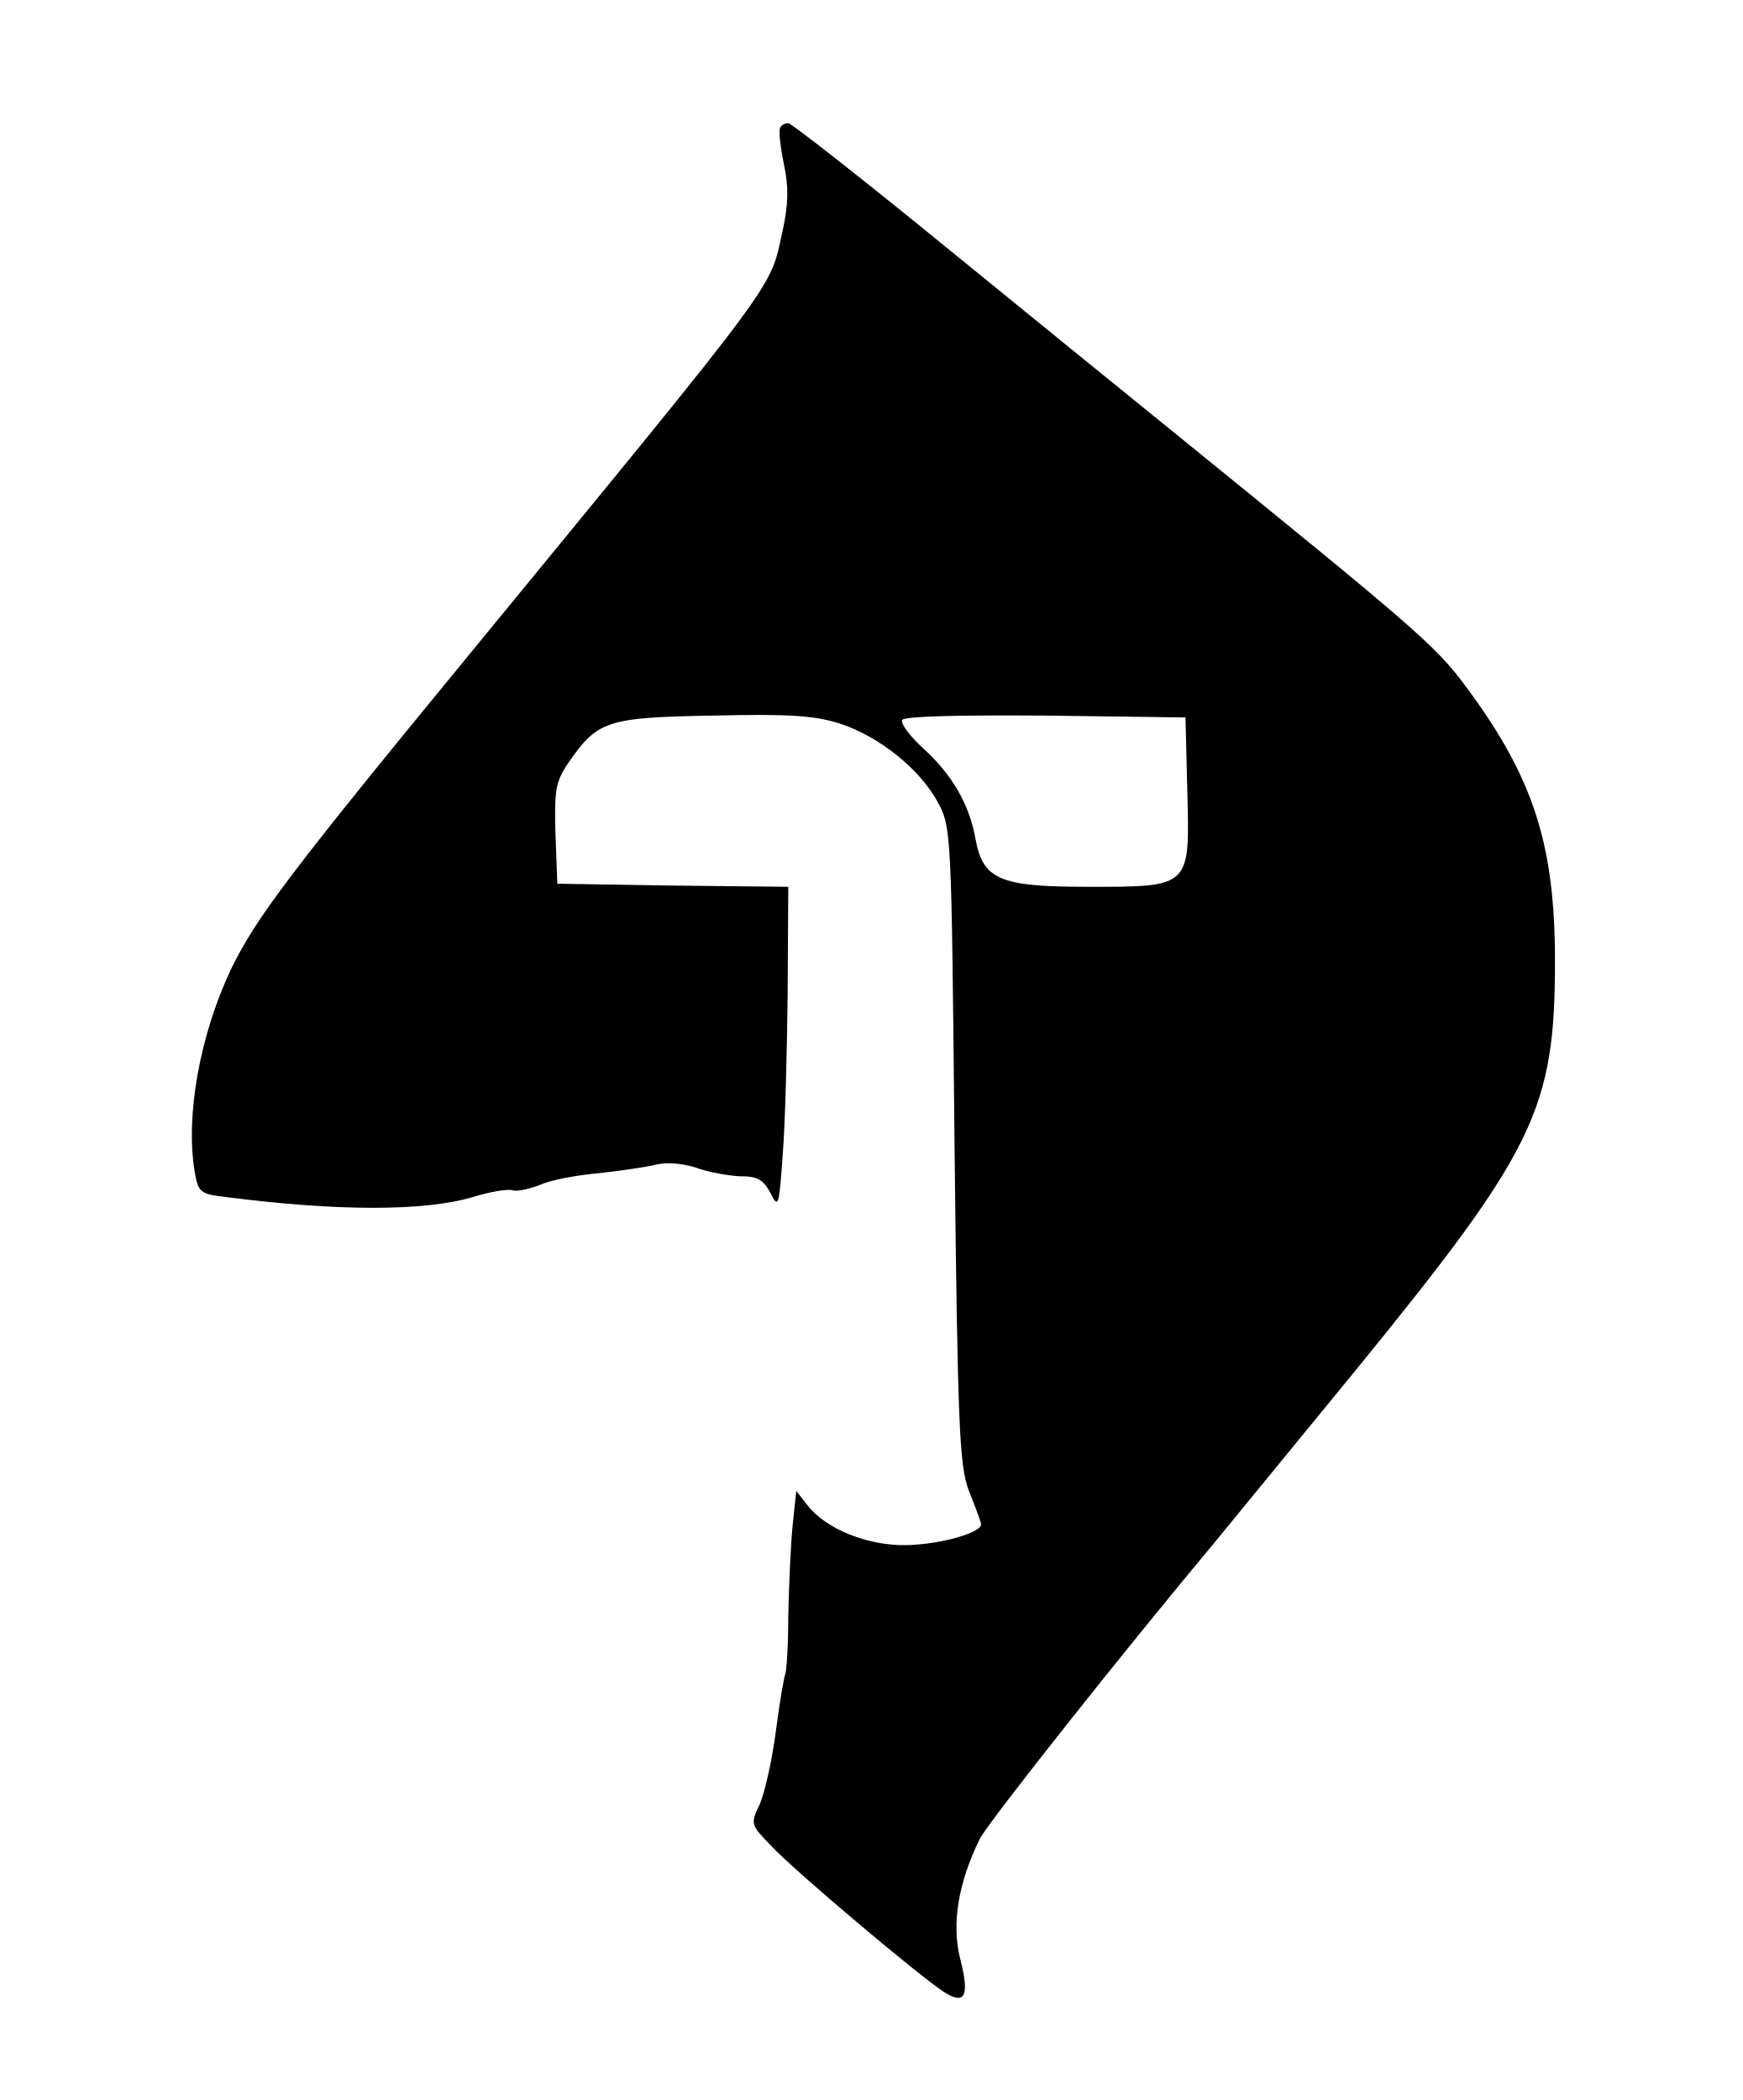
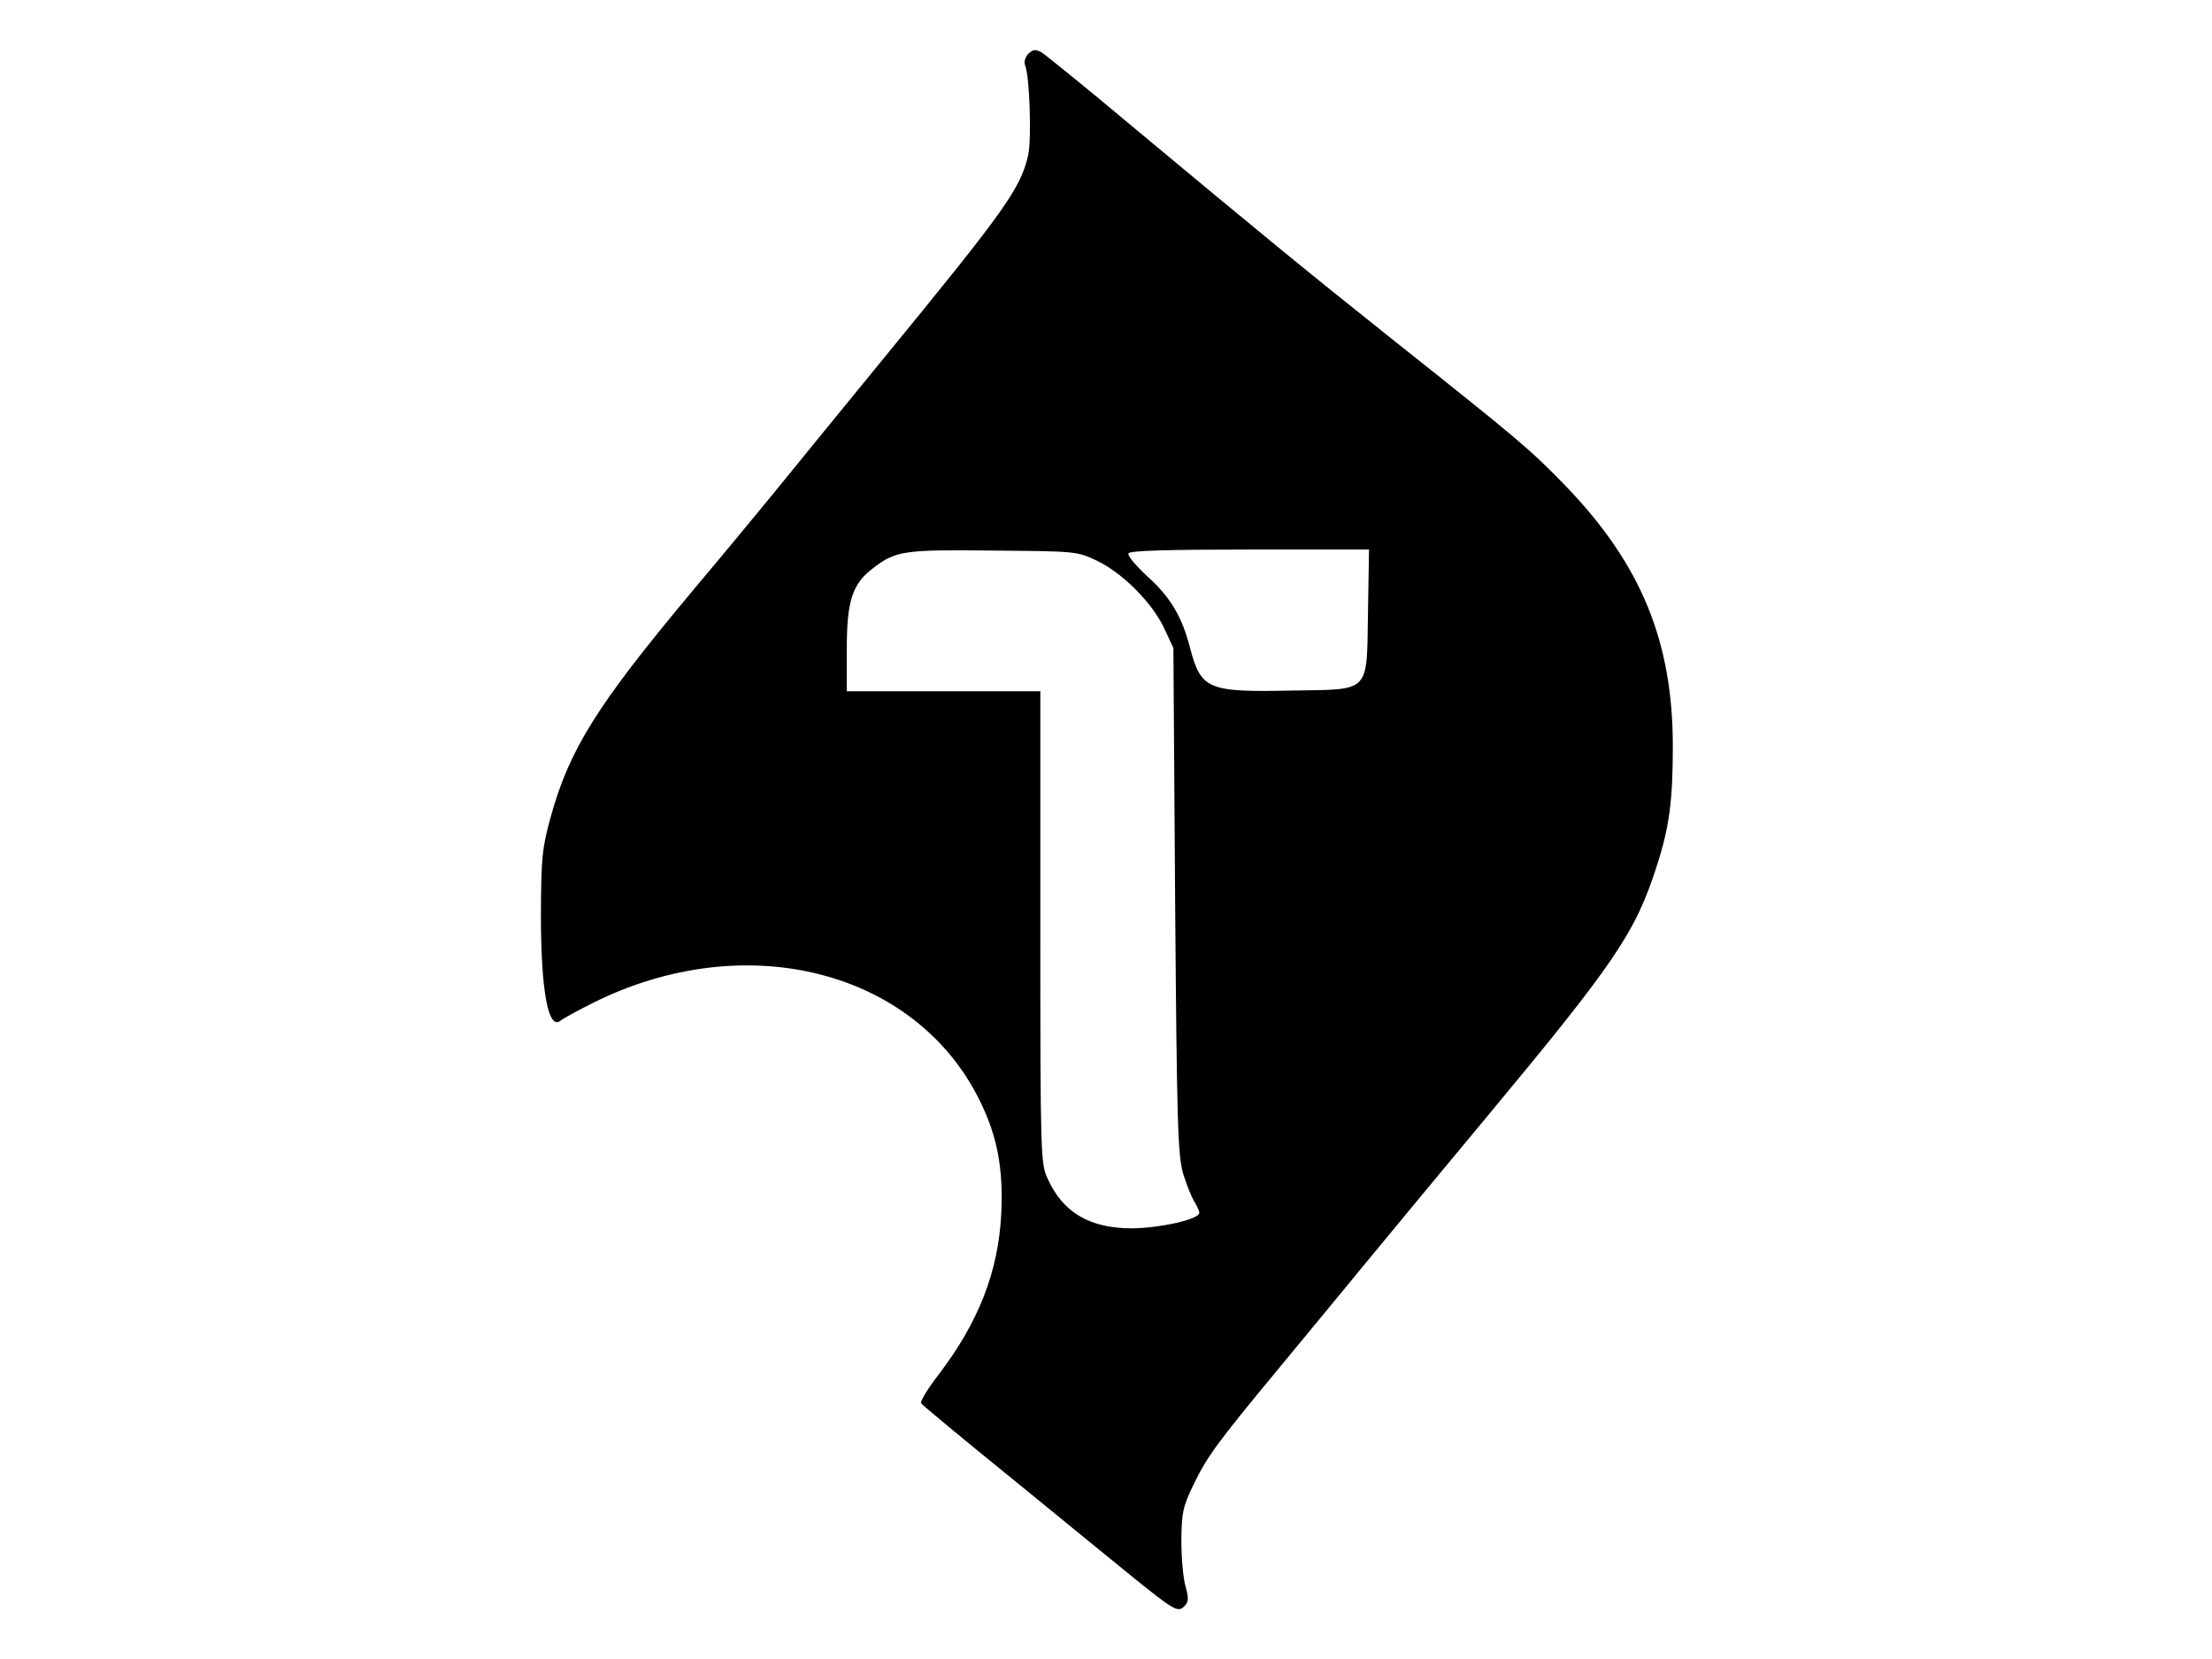
- <svg xmlns="http://www.w3.org/2000/svg" version="1.0" width="283pt" height="341pt" viewBox="0 0 283 341" preserveAspectRatio="xMidYMid meet">
-   <g transform="translate(0,341) scale(0.1,-0.1)" fill="#000000" stroke="none">
-     <path d="M1267 3203 c-3 -5 0 -31 6 -60 8 -38 7 -65 -2 -107 -22 -98 6 -61 -510 -690 -295 -359 -346 -428 -386 -510 -50 -106 -74 -236 -59 -328 6 -35 9 -37 53 -42 179 -23 320 -23 398 0 29 9 59 14 66 11 6 -2 26 2 44 9 17 8 61 16 96 19 36 4 77 10 93 14 17 4 42 2 64 -5 19 -7 51 -13 71 -14 29 0 38 -5 50 -27 13 -26 14 -23 20 62 4 50 7 168 8 262 l1 173 -187 2 -188 3 -3 80 c-2 71 0 85 20 115 48 70 63 75 235 78 125 3 166 0 207 -13 64 -21 130 -74 159 -128 22 -41 22 -49 27 -557 5 -457 8 -520 23 -560 10 -25 19 -49 20 -54 4 -14 -65 -34 -122 -35 -62 -1 -130 26 -160 65 l-18 23 -6 -57 c-3 -31 -6 -97 -7 -146 0 -49 -3 -92 -5 -95 -2 -4 -9 -45 -15 -91 -6 -47 -18 -100 -26 -119 -16 -33 -15 -34 18 -68 38 -41 240 -211 280 -237 35 -23 43 -8 27 54 -14 56 -3 123 32 194 15 29 238 310 381 481 9 11 113 138 231 282 290 356 322 422 322 663 0 182 -33 289 -130 425 -62 86 -63 87 -505 446 -58 47 -217 176 -353 287 -136 111 -252 202 -257 202 -5 0 -11 -3 -13 -7z m661 -1078 c4 -157 6 -155 -163 -155 -142 0 -169 12 -181 78 -10 56 -38 104 -84 146 -22 20 -38 41 -35 47 4 6 92 8 233 7 l227 -3 3 -120z" />
+ <svg xmlns="http://www.w3.org/2000/svg" version="1.0" width="640pt" height="480pt" viewBox="0 0 640 480" preserveAspectRatio="xMidYMid meet">
+   <g transform="translate(0,480) scale(0.1,-0.1)" fill="#000000" stroke="none">
+     <path d="M2975 4644 c-9 -10 -13 -23 -9 -33 13 -31 19 -212 9 -259 -22 -98 -67 -160 -425 -597 -129 -158 -269 -329 -310 -380 -41 -50 -149 -181 -240 -289 -274 -328 -353 -455 -407 -651 -25 -91 -27 -116 -28 -280 0 -221 21 -337 57 -308 7 6 49 29 93 51 442 221 936 95 1121 -285 50 -102 67 -195 61 -323 -8 -168 -65 -315 -182 -468 -31 -40 -53 -77 -50 -82 3 -5 121 -103 263 -218 141 -115 295 -241 342 -279 126 -102 138 -109 156 -91 13 13 14 22 4 59 -7 24 -12 84 -12 133 1 79 4 96 35 160 40 82 64 116 247 337 75 90 187 227 250 303 63 77 220 266 348 420 375 451 434 537 496 732 36 111 46 189 46 344 0 305 -92 528 -312 756 -102 105 -133 131 -503 425 -250 199 -381 307 -751 615 -132 111 -250 206 -261 213 -17 9 -25 8 -38 -5z m198 -1466 c74 -35 160 -121 195 -195 l27 -58 5 -730 c5 -656 8 -736 23 -790 10 -33 25 -70 33 -82 7 -12 14 -27 14 -32 0 -19 -113 -44 -195 -45 -122 0 -200 46 -244 144 -20 44 -21 62 -21 728 l0 682 -280 0 -280 0 0 122 c0 139 16 189 76 234 66 51 90 54 349 51 238 -2 241 -2 298 -29z m785 -148 c-4 -239 10 -224 -221 -228 -243 -5 -262 3 -294 124 -23 90 -57 147 -124 207 -33 31 -58 60 -54 66 4 8 118 11 351 11 l345 0 -3 -180z" />
  </g>
</svg>
